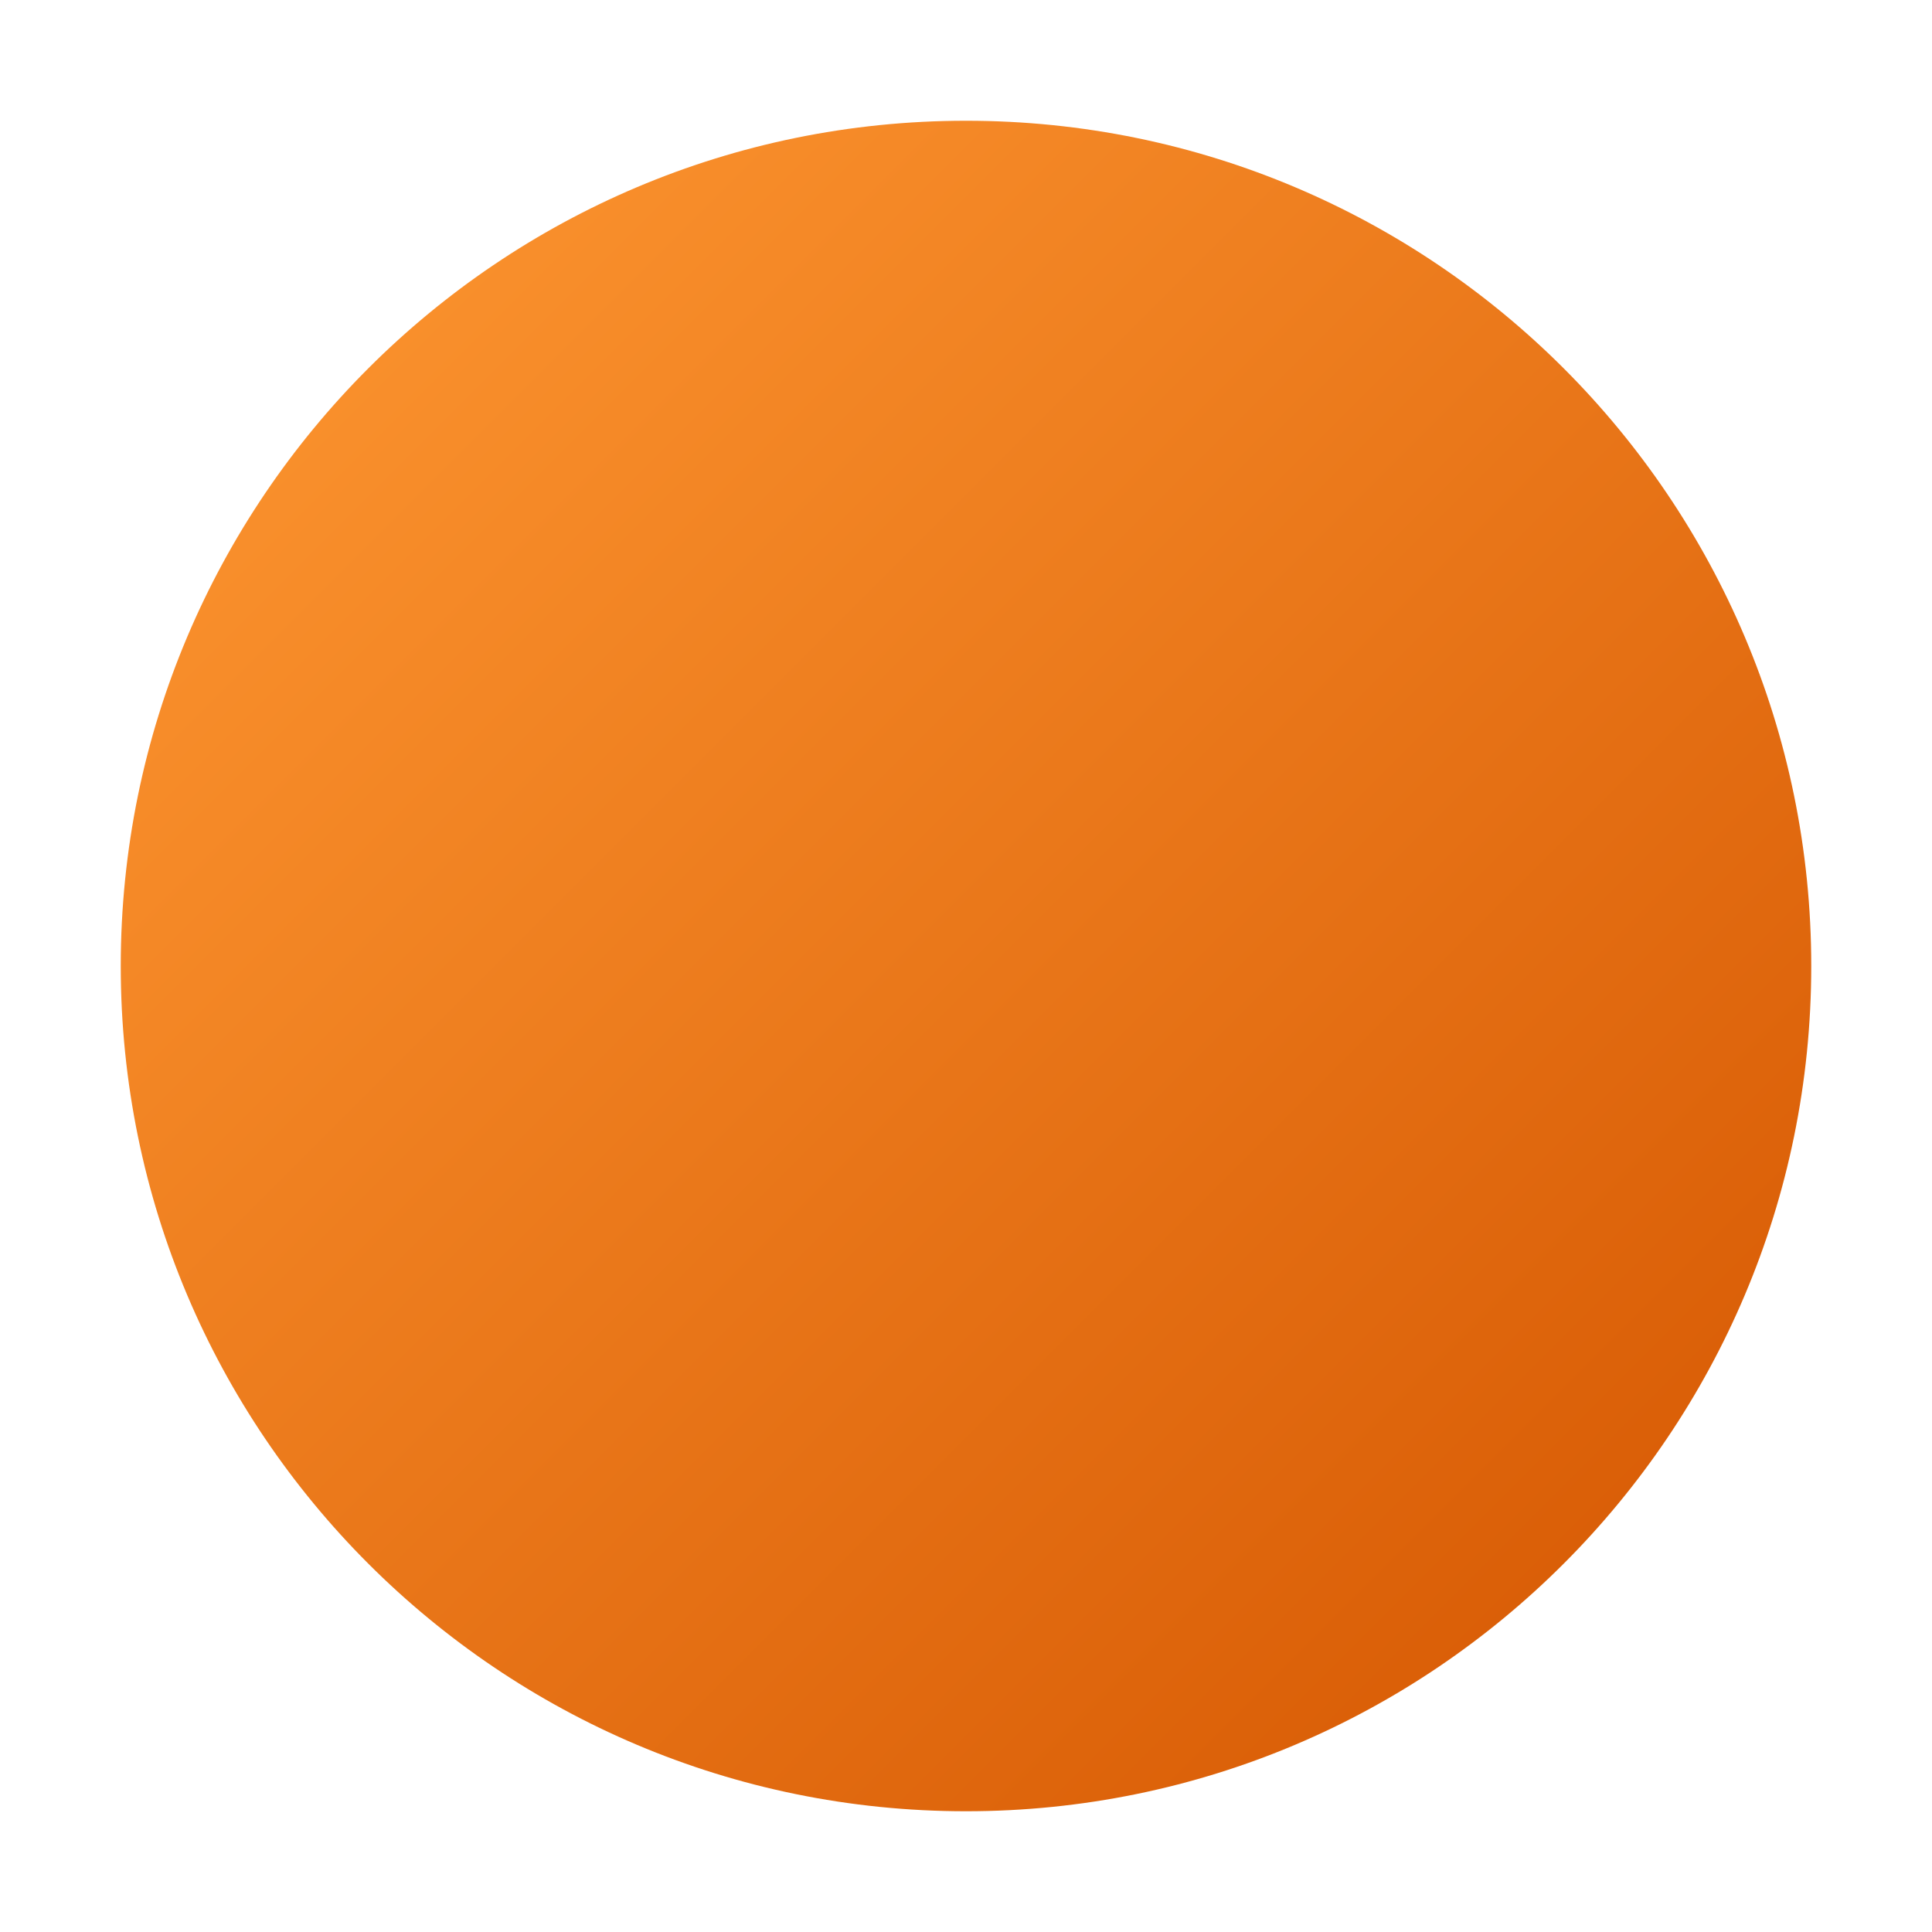
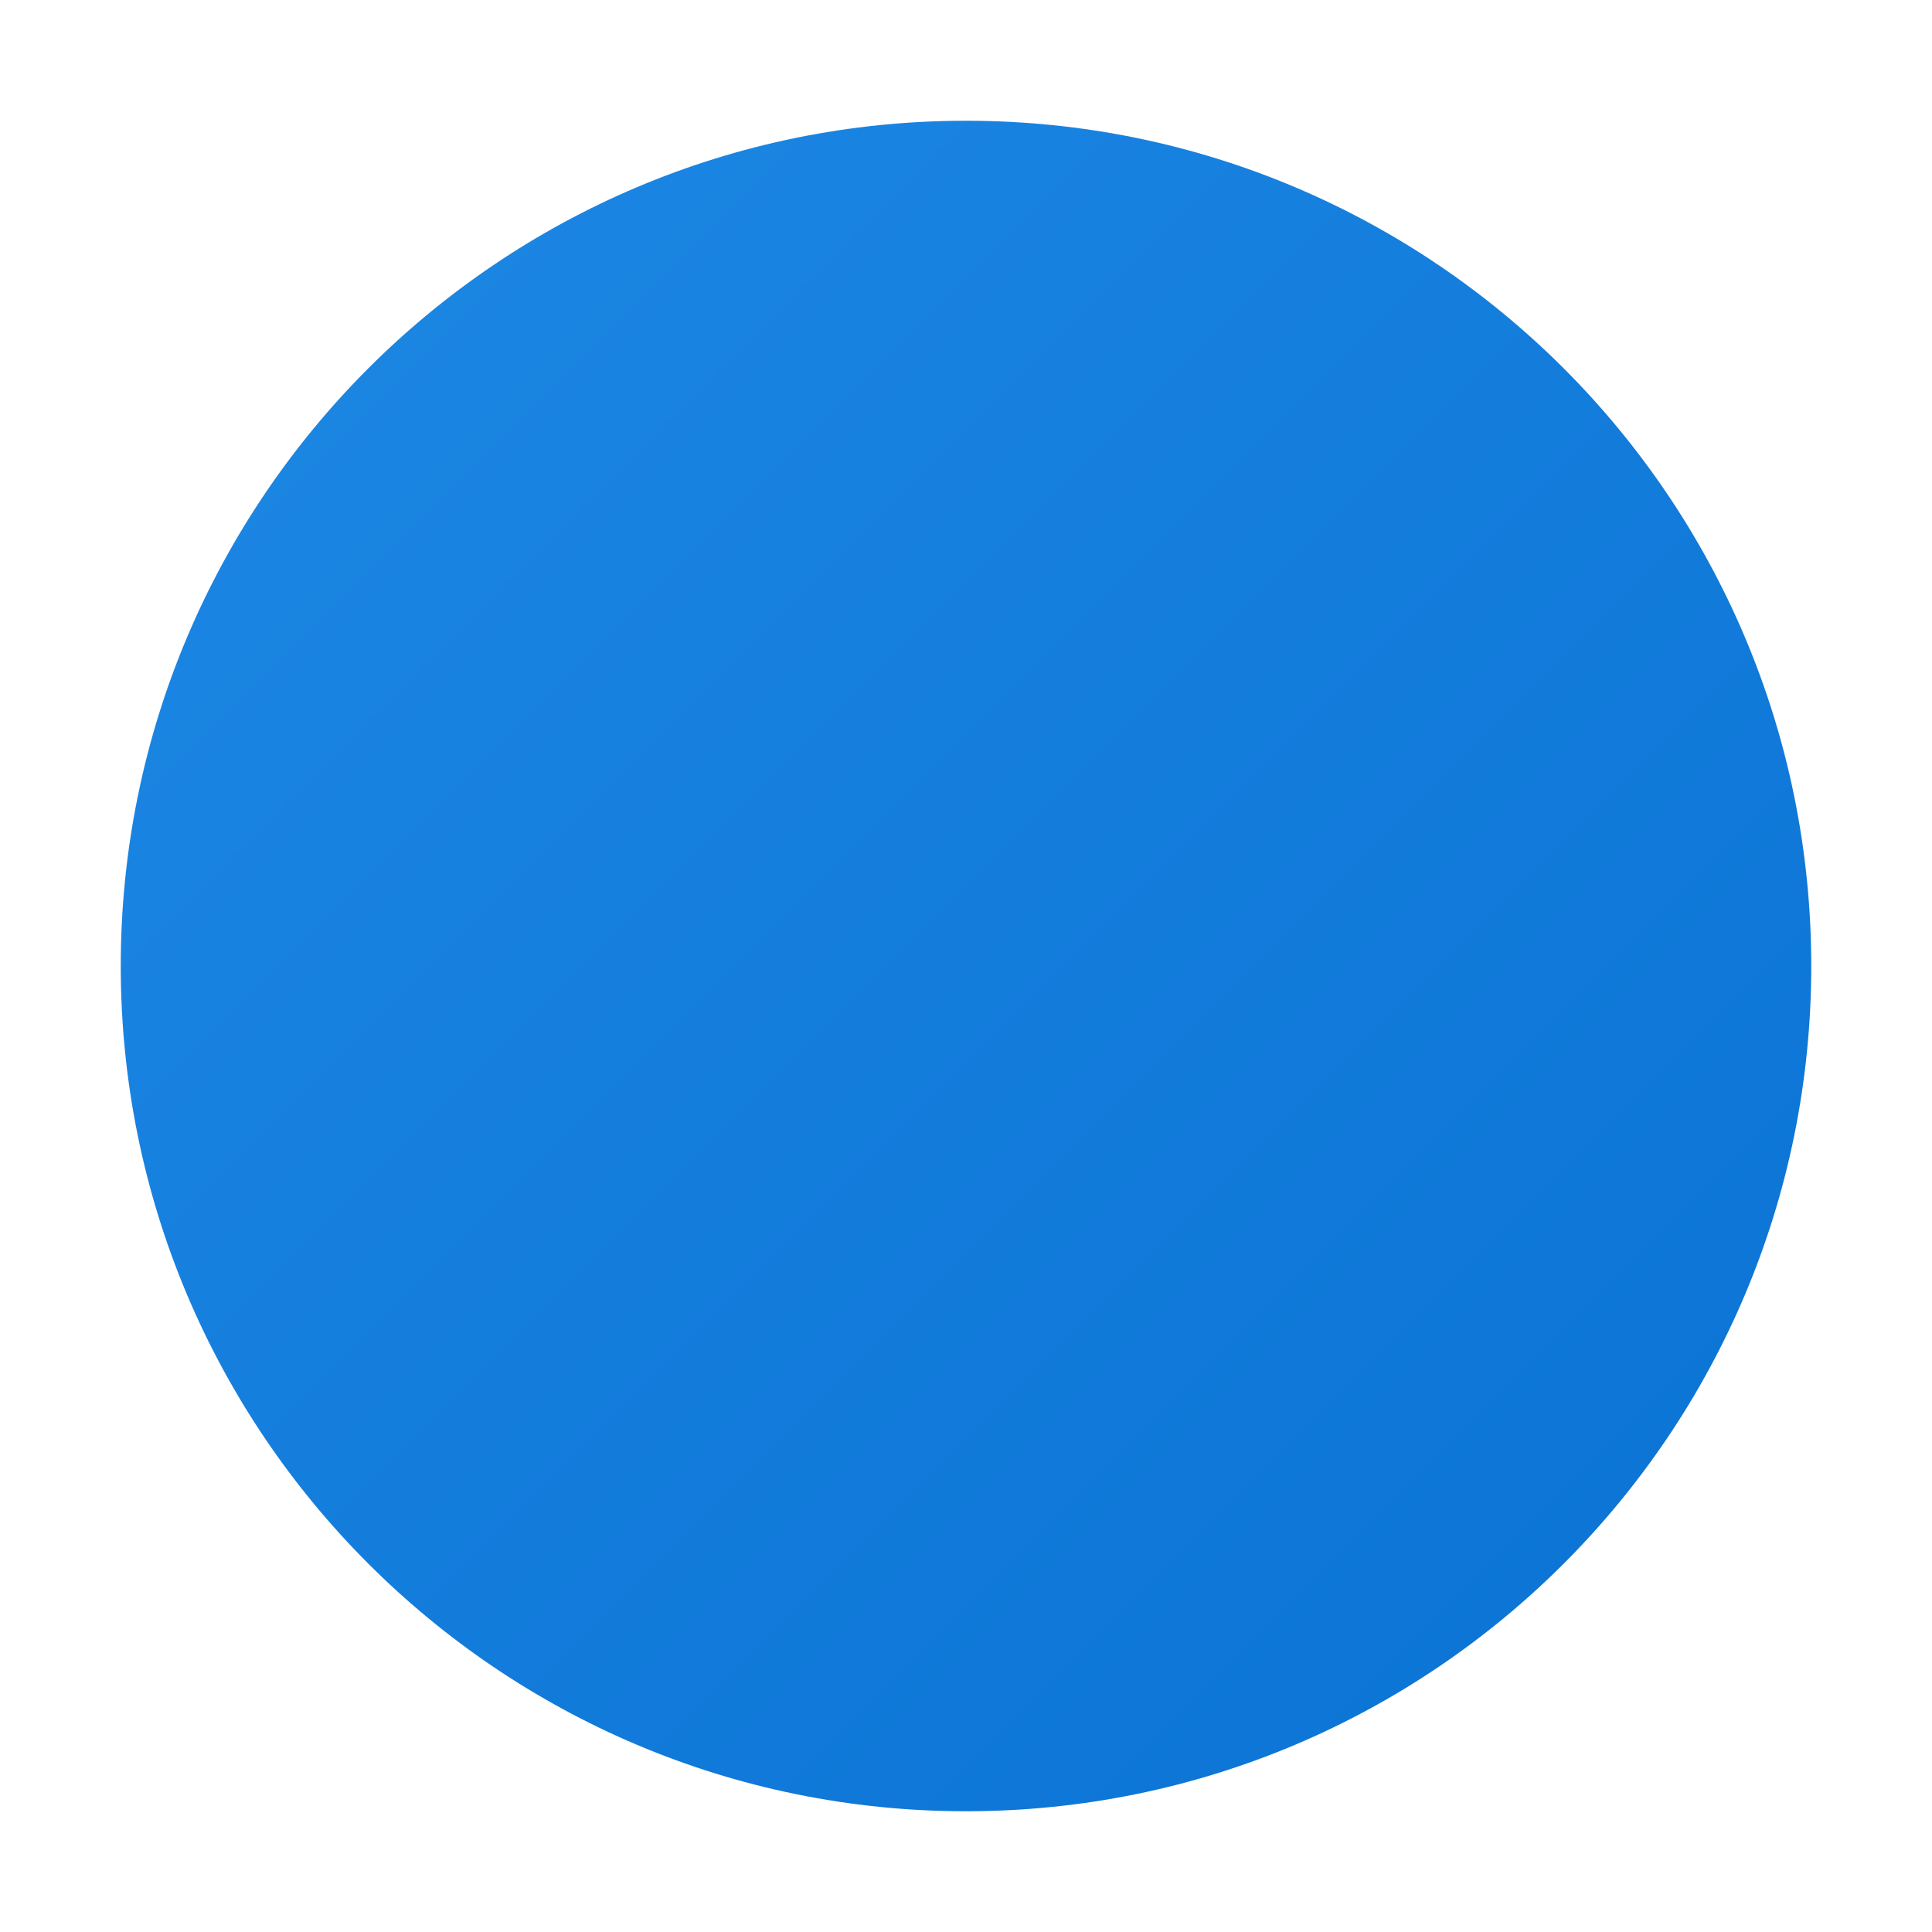
<svg xmlns="http://www.w3.org/2000/svg" width="64" height="64" viewBox="0 0 64 64">
  <defs>
-     <linearGradient id="saffronGradient" x1="0%" y1="0%" x2="100%" y2="100%">
-       <stop offset="0%" style="stop-color:#FF9933;stop-opacity:1" />
-       <stop offset="100%" style="stop-color:#D45500;stop-opacity:1" />
+     <linearGradient id="blueGradient" x1="0%" y1="0%" x2="100%" y2="100%">
+       <stop offset="0%" style="stop-color:#1E88E5;stop-opacity:1" />
+       <stop offset="100%" style="stop-color:#0972D3;stop-opacity:1" />
    </linearGradient>
  </defs>
-   <circle cx="32" cy="32" r="28" fill="url(#saffronGradient)" />
+   <circle cx="32" cy="32" r="28" fill="url(#blueGradient)" />
</svg>
